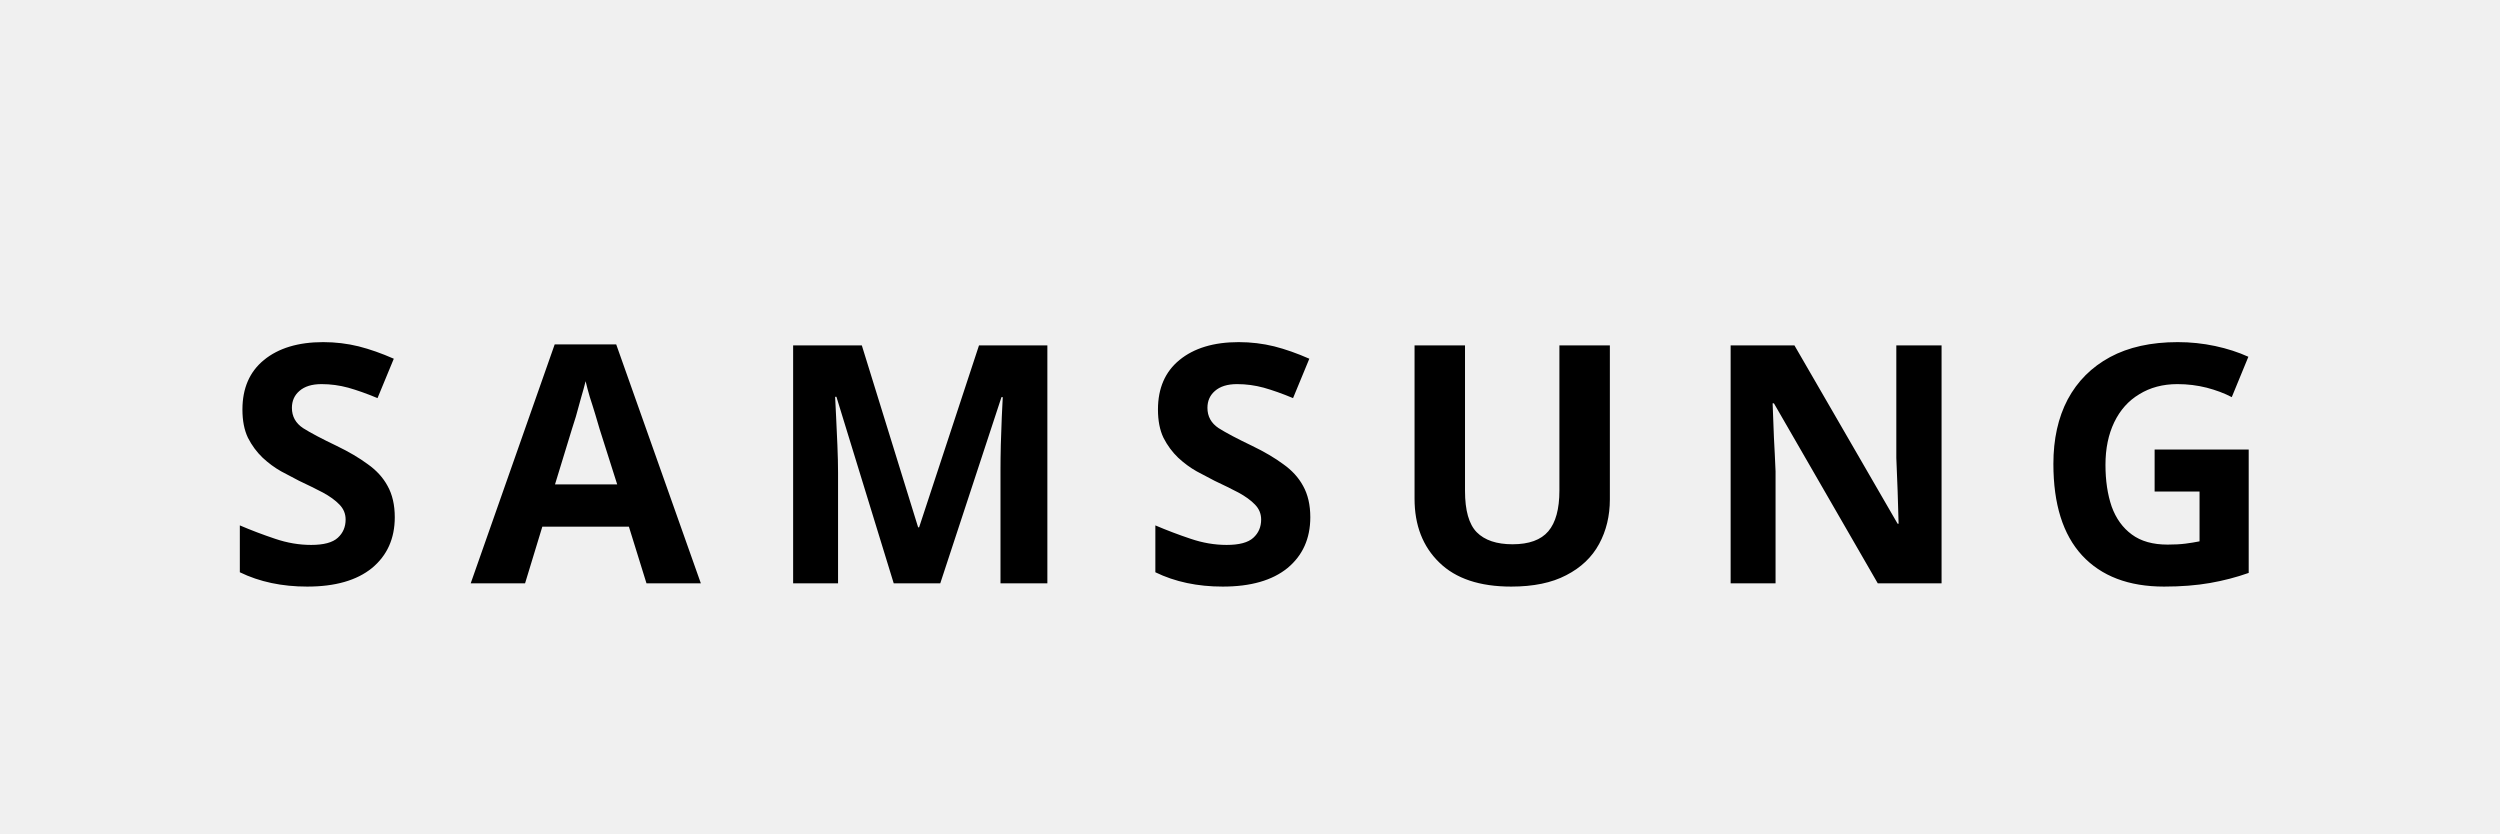
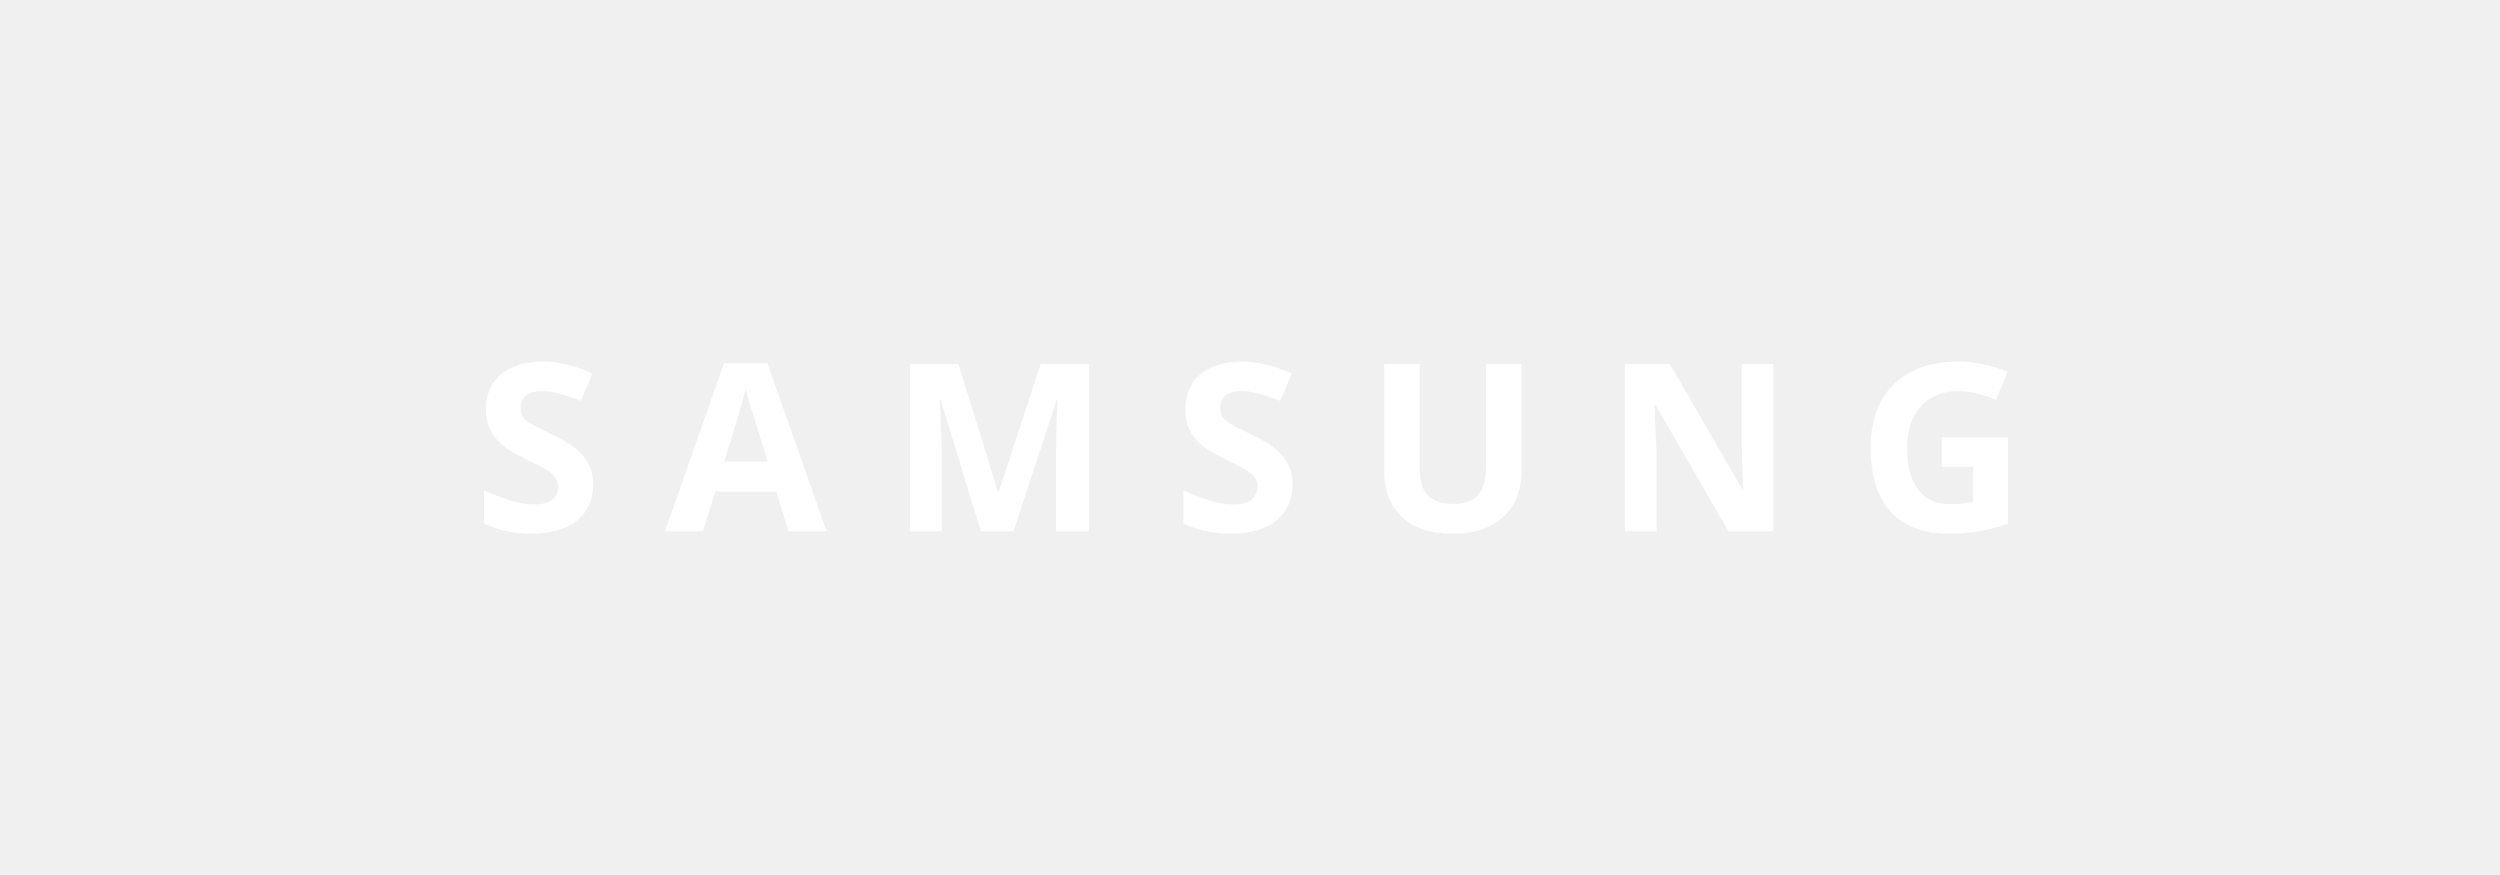
- <svg xmlns="http://www.w3.org/2000/svg" viewBox="0 0 120 40" role="img" aria-label="Samsung">
-   <text x="60" y="28" text-anchor="middle" fill="currentColor" font-family="system-ui,sans-serif" font-size="16" font-weight="700" letter-spacing="3">SAMSUNG</text>
+ <svg xmlns="http://www.w3.org/2000/svg" viewBox="0 0 160 56" role="img" aria-label="Samsung">
+   <text x="80" y="34" text-anchor="middle" fill="#fff" font-family="system-ui,sans-serif" font-size="15" font-weight="700" letter-spacing="4">SAMSUNG</text>
</svg>
